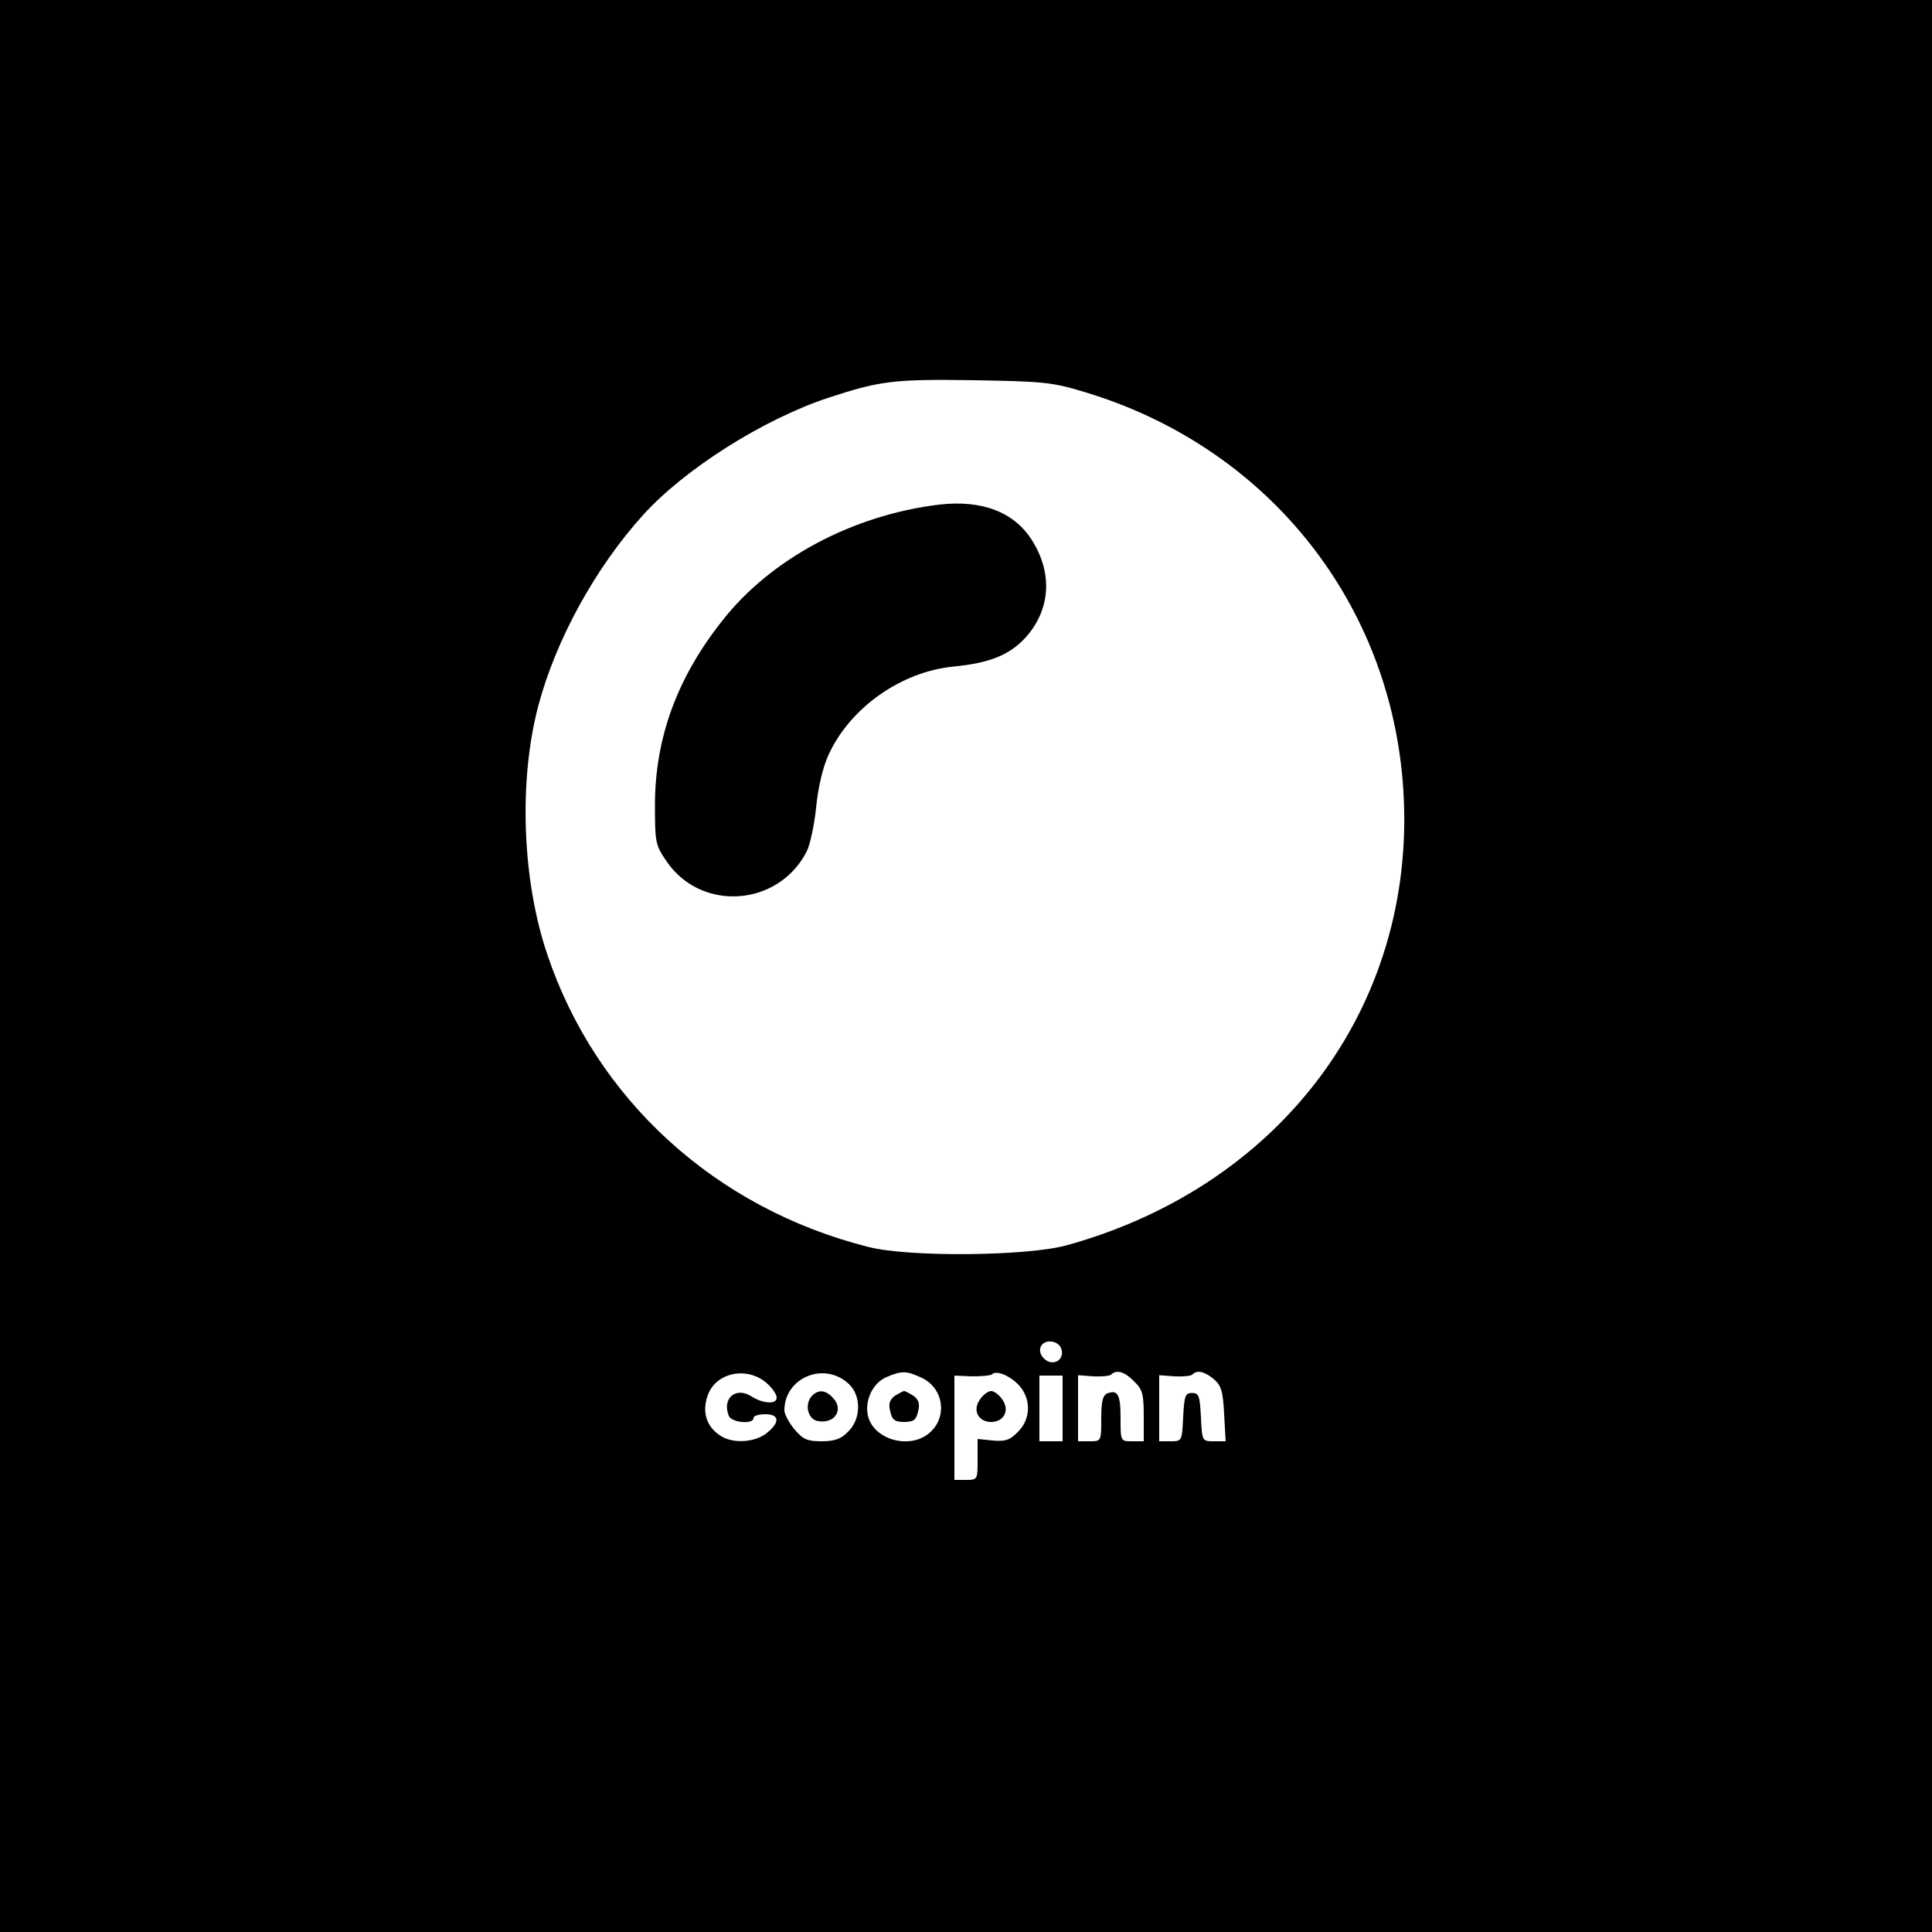
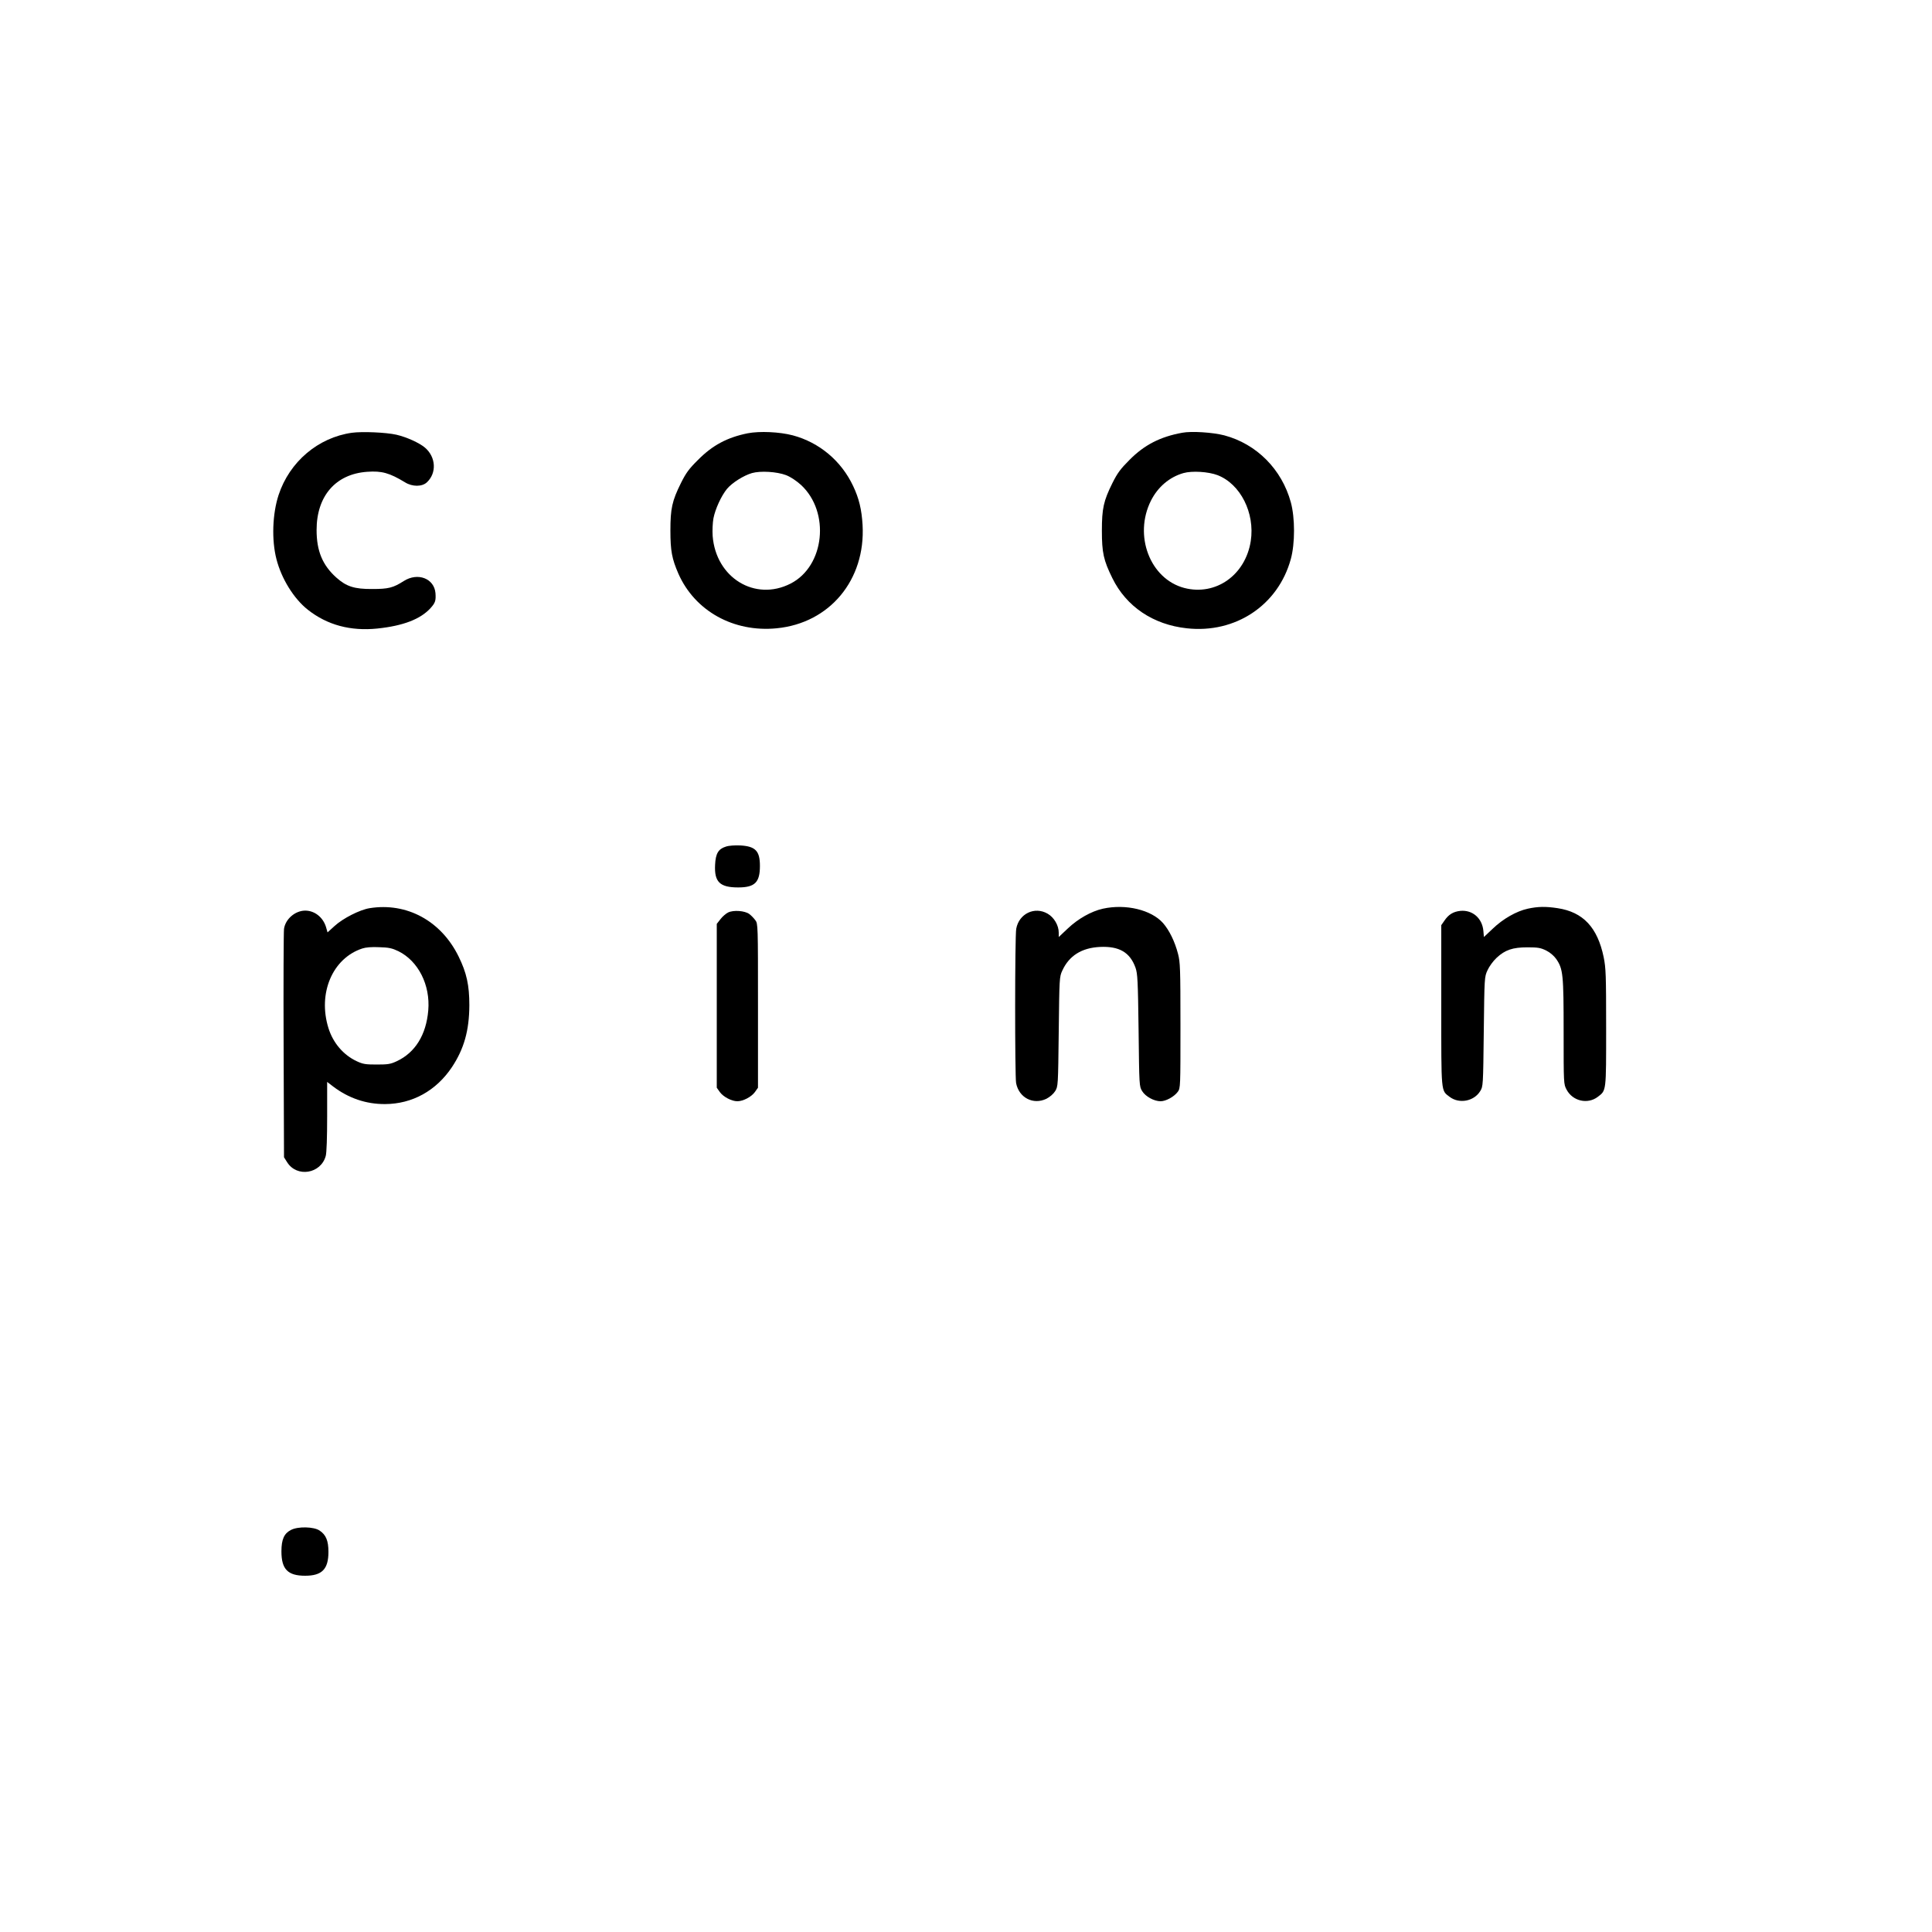
- <svg xmlns="http://www.w3.org/2000/svg" version="1.0" width="500pt" height="500pt" viewBox="0 0 500 500" preserveAspectRatio="xMidYMid meet">
-   <g transform="translate(0,500) scale(0.1,-0.1)" fill="#000000" stroke="none">
-     <path d="M0 2500 l0 -2500 2500 0 2500 0 0 2500 0 2500 -2500 0 -2500 0 0 -2500z m2805 1486 c465 -139 785 -530 825 -1006 47 -564 -302 -1046 -870 -1203 -103 -28 -408 -31 -513 -4 -396 100 -705 382 -831 758 -65 193 -74 448 -23 642 45 170 147 357 272 495 107 118 310 247 480 303 134 44 171 48 375 45 178 -3 203 -5 285 -30z m-57 -2482 c4 -27 -26 -40 -46 -20 -21 20 -8 48 20 44 14 -2 24 -11 26 -24z m-761 -86 c13 -12 23 -27 23 -35 0 -18 -35 -16 -65 3 -40 26 -77 -4 -59 -50 7 -18 64 -23 64 -6 0 6 14 10 30 10 38 0 39 -21 4 -49 -32 -25 -90 -28 -122 -5 -34 23 -45 60 -31 101 20 62 105 79 156 31z m210 0 c32 -30 32 -90 -2 -123 -18 -19 -35 -25 -69 -25 -37 0 -48 5 -70 31 -14 17 -26 39 -26 49 0 85 104 128 167 68z m189 16 c60 -29 67 -110 12 -148 -49 -34 -129 -12 -149 41 -15 40 6 92 45 109 40 17 51 17 92 -2z m252 -20 c31 -35 30 -87 -4 -120 -20 -21 -33 -25 -65 -22 l-39 4 0 -53 c0 -52 0 -53 -30 -53 l-30 0 0 135 0 135 45 -2 c25 0 48 2 52 5 11 12 47 -3 71 -29z m297 11 c22 -21 25 -33 25 -90 l0 -65 -30 0 c-30 0 -30 0 -30 59 0 62 -7 75 -34 65 -12 -5 -16 -20 -16 -65 0 -59 0 -59 -30 -59 l-30 0 0 85 0 86 40 -3 c22 -1 43 1 46 5 14 13 35 7 59 -18z m206 6 c19 -16 24 -30 27 -90 l4 -71 -30 0 c-31 0 -31 0 -34 63 -3 54 -5 62 -23 62 -18 0 -20 -8 -23 -62 -3 -62 -3 -63 -32 -63 l-30 0 0 85 0 86 40 -3 c22 -1 43 1 46 5 12 12 31 8 55 -12z m-391 -76 l0 -85 -30 0 -30 0 0 85 0 85 30 0 30 0 0 -85z" />
-     <path d="M2430 3694 c-223 -27 -436 -140 -562 -302 -116 -147 -172 -301 -173 -472 0 -100 1 -107 30 -149 89 -131 288 -118 362 24 9 16 20 68 25 114 5 52 17 104 32 137 56 123 189 216 324 229 93 9 145 30 186 75 65 72 71 167 16 253 -46 72 -129 104 -240 91z" />
-     <path d="M2100 1386 c-19 -23 -8 -61 18 -64 44 -7 67 32 36 62 -19 20 -38 20 -54 2z" />
-     <path d="M2315 1387 c-13 -10 -16 -21 -11 -40 5 -22 12 -27 36 -27 24 0 31 5 36 27 5 19 2 30 -11 40 -11 7 -22 13 -25 13 -3 0 -14 -6 -25 -13z" />
-     <path d="M2536 1378 c-20 -28 -4 -58 29 -58 33 0 49 30 29 58 -8 12 -21 22 -29 22 -8 0 -21 -10 -29 -22z" />
+ <svg xmlns="http://www.w3.org/2000/svg" version="1.0" width="1500pt" height="1500pt" viewBox="0 0 1500 1500" preserveAspectRatio="xMidYMid meet">
+   <g transform="translate(0,1500) scale(0.1,-0.1)" fill="#000000" stroke="none">
+     <path d="M2732 11640 c-262 -37 -484 -225 -569 -483 -48 -147 -55 -348 -17 -497 39 -153 135 -308 244 -394 151 -119 331 -167 539 -146 202 21 336 73 414 159 37 41 42 58 38 116 -10 114 -137 163 -246 94 -83 -53 -119 -62 -245 -62 -138 -1 -201 19 -279 89 -107 96 -153 206 -153 369 0 264 148 435 393 452 113 8 172 -8 294 -82 56 -35 132 -35 169 0 78 72 71 197 -15 270 -44 37 -143 82 -222 100 -80 18 -264 26 -345 15z" />
+     <path d="M5805 11636 c-158 -32 -272 -92 -385 -206 -71 -70 -94 -102 -133 -180 -69 -139 -82 -198 -82 -370 0 -157 12 -219 62 -334 128 -290 429 -457 763 -424 412 40 691 376 667 802 -7 121 -28 207 -73 302 -92 196 -263 339 -469 394 -103 27 -257 34 -350 16z m298 -325 c36 -14 79 -43 116 -76 228 -211 184 -631 -81 -766 -276 -141 -580 45 -605 370 -3 42 0 103 6 136 14 73 61 175 105 229 40 48 129 104 194 123 67 19 194 11 265 -16z" />
+     <path d="M9178 11640 c-170 -31 -293 -94 -408 -210 -70 -70 -94 -102 -133 -180 -69 -139 -82 -198 -82 -370 0 -171 13 -230 81 -368 108 -221 317 -362 578 -390 378 -42 710 179 808 538 33 121 33 318 0 440 -70 256 -265 453 -517 520 -89 23 -254 34 -327 20z m275 -329 c178 -69 291 -293 258 -511 -41 -265 -272 -428 -516 -365 -266 70 -395 407 -259 678 54 107 144 183 252 214 67 19 194 11 265 -16z" />
+     <path d="M5636 8427 c-59 -18 -80 -54 -84 -141 -7 -133 36 -176 179 -176 130 0 169 39 169 167 0 116 -34 152 -151 159 -43 2 -90 -1 -113 -9z" />
+     <path d="M2870 7949 c-76 -12 -208 -79 -273 -139 l-54 -49 -12 42 c-23 75 -88 127 -161 127 -78 0 -154 -65 -165 -142 -3 -24 -5 -432 -3 -908 l3 -865 24 -38 c75 -121 262 -91 300 48 7 24 11 146 11 307 l0 268 47 -36 c119 -90 255 -137 403 -136 211 1 396 103 519 287 94 142 134 284 135 480 0 156 -21 252 -84 380 -136 276 -402 420 -690 374z m223 -334 c154 -76 249 -262 232 -460 -16 -189 -101 -327 -244 -394 -49 -23 -69 -26 -156 -26 -87 0 -107 3 -156 26 -104 49 -183 142 -219 257 -84 270 31 542 263 618 27 9 74 13 132 10 74 -2 100 -8 148 -31z" />
+     <path d="M8563 7945 c-90 -20 -193 -78 -273 -154 l-70 -66 0 34 c0 56 -36 118 -86 147 -101 59 -223 0 -244 -117 -11 -59 -11 -1142 -1 -1198 22 -114 133 -171 235 -122 27 14 54 37 68 59 23 37 23 41 28 462 5 417 5 426 28 475 53 115 150 176 292 183 150 7 233 -42 276 -161 16 -46 19 -98 24 -487 5 -431 5 -435 28 -472 26 -42 92 -78 143 -78 41 0 105 35 133 73 21 28 21 37 21 515 0 443 -2 493 -19 557 -25 96 -68 183 -116 238 -91 103 -289 151 -467 112z" />
+     <path d="M11862 7945 c-88 -19 -193 -79 -272 -155 l-69 -65 -4 47 c-9 99 -84 165 -179 156 -55 -6 -92 -28 -125 -78 l-23 -33 0 -624 c0 -690 -3 -657 65 -709 74 -56 188 -35 237 44 23 37 23 41 28 462 5 420 5 426 29 477 13 29 44 72 70 96 66 62 125 82 241 82 81 0 102 -4 145 -25 30 -15 60 -41 77 -65 54 -78 58 -121 58 -566 0 -404 0 -406 23 -449 47 -89 163 -116 242 -56 67 51 65 37 65 538 0 408 -2 462 -19 546 -48 232 -160 351 -358 381 -92 14 -152 13 -231 -4z" />
+     <path d="M5654 7916 c-17 -8 -44 -31 -60 -52 l-29 -37 0 -636 0 -636 24 -34 c27 -37 91 -71 136 -71 45 0 109 34 136 71 l24 34 0 637 c0 627 0 637 -21 664 -11 15 -32 37 -47 48 -34 25 -121 32 -163 12z" />
+     <path d="M2260 3122 c-54 -27 -75 -73 -75 -167 0 -138 49 -189 184 -189 131 0 181 51 181 185 0 87 -19 133 -69 166 -44 30 -167 33 -221 5z" />
  </g>
</svg>
